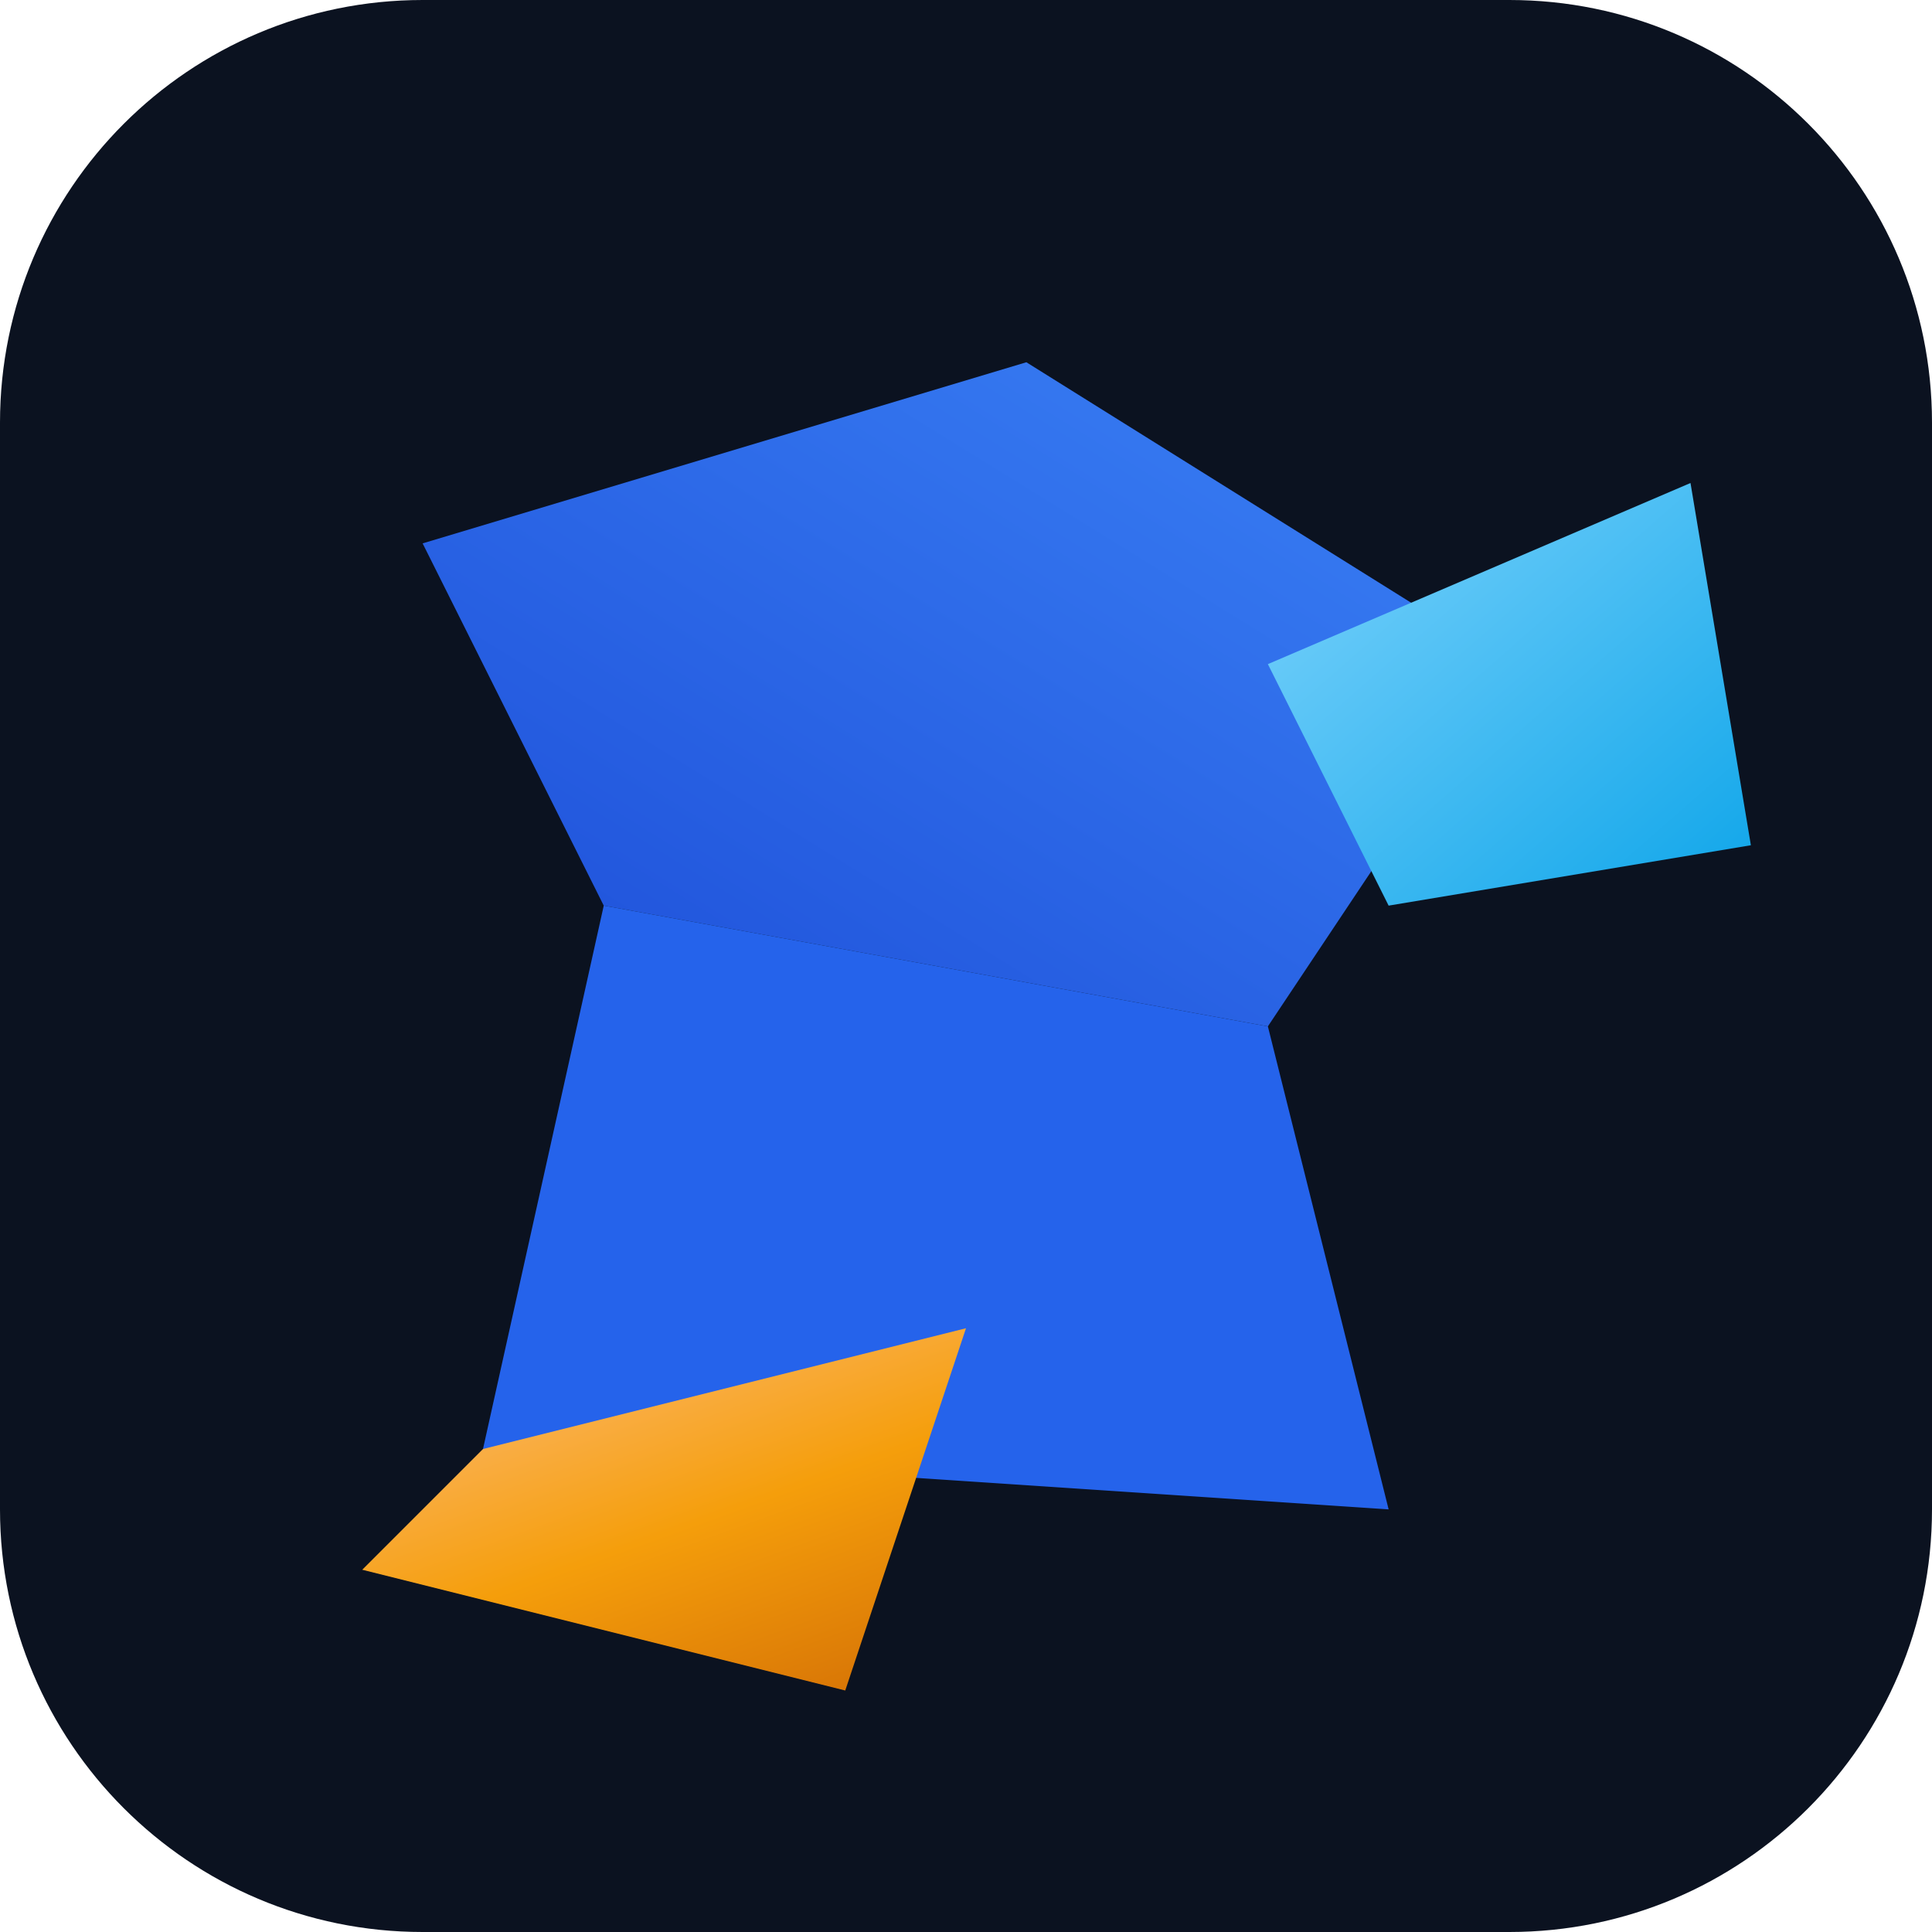
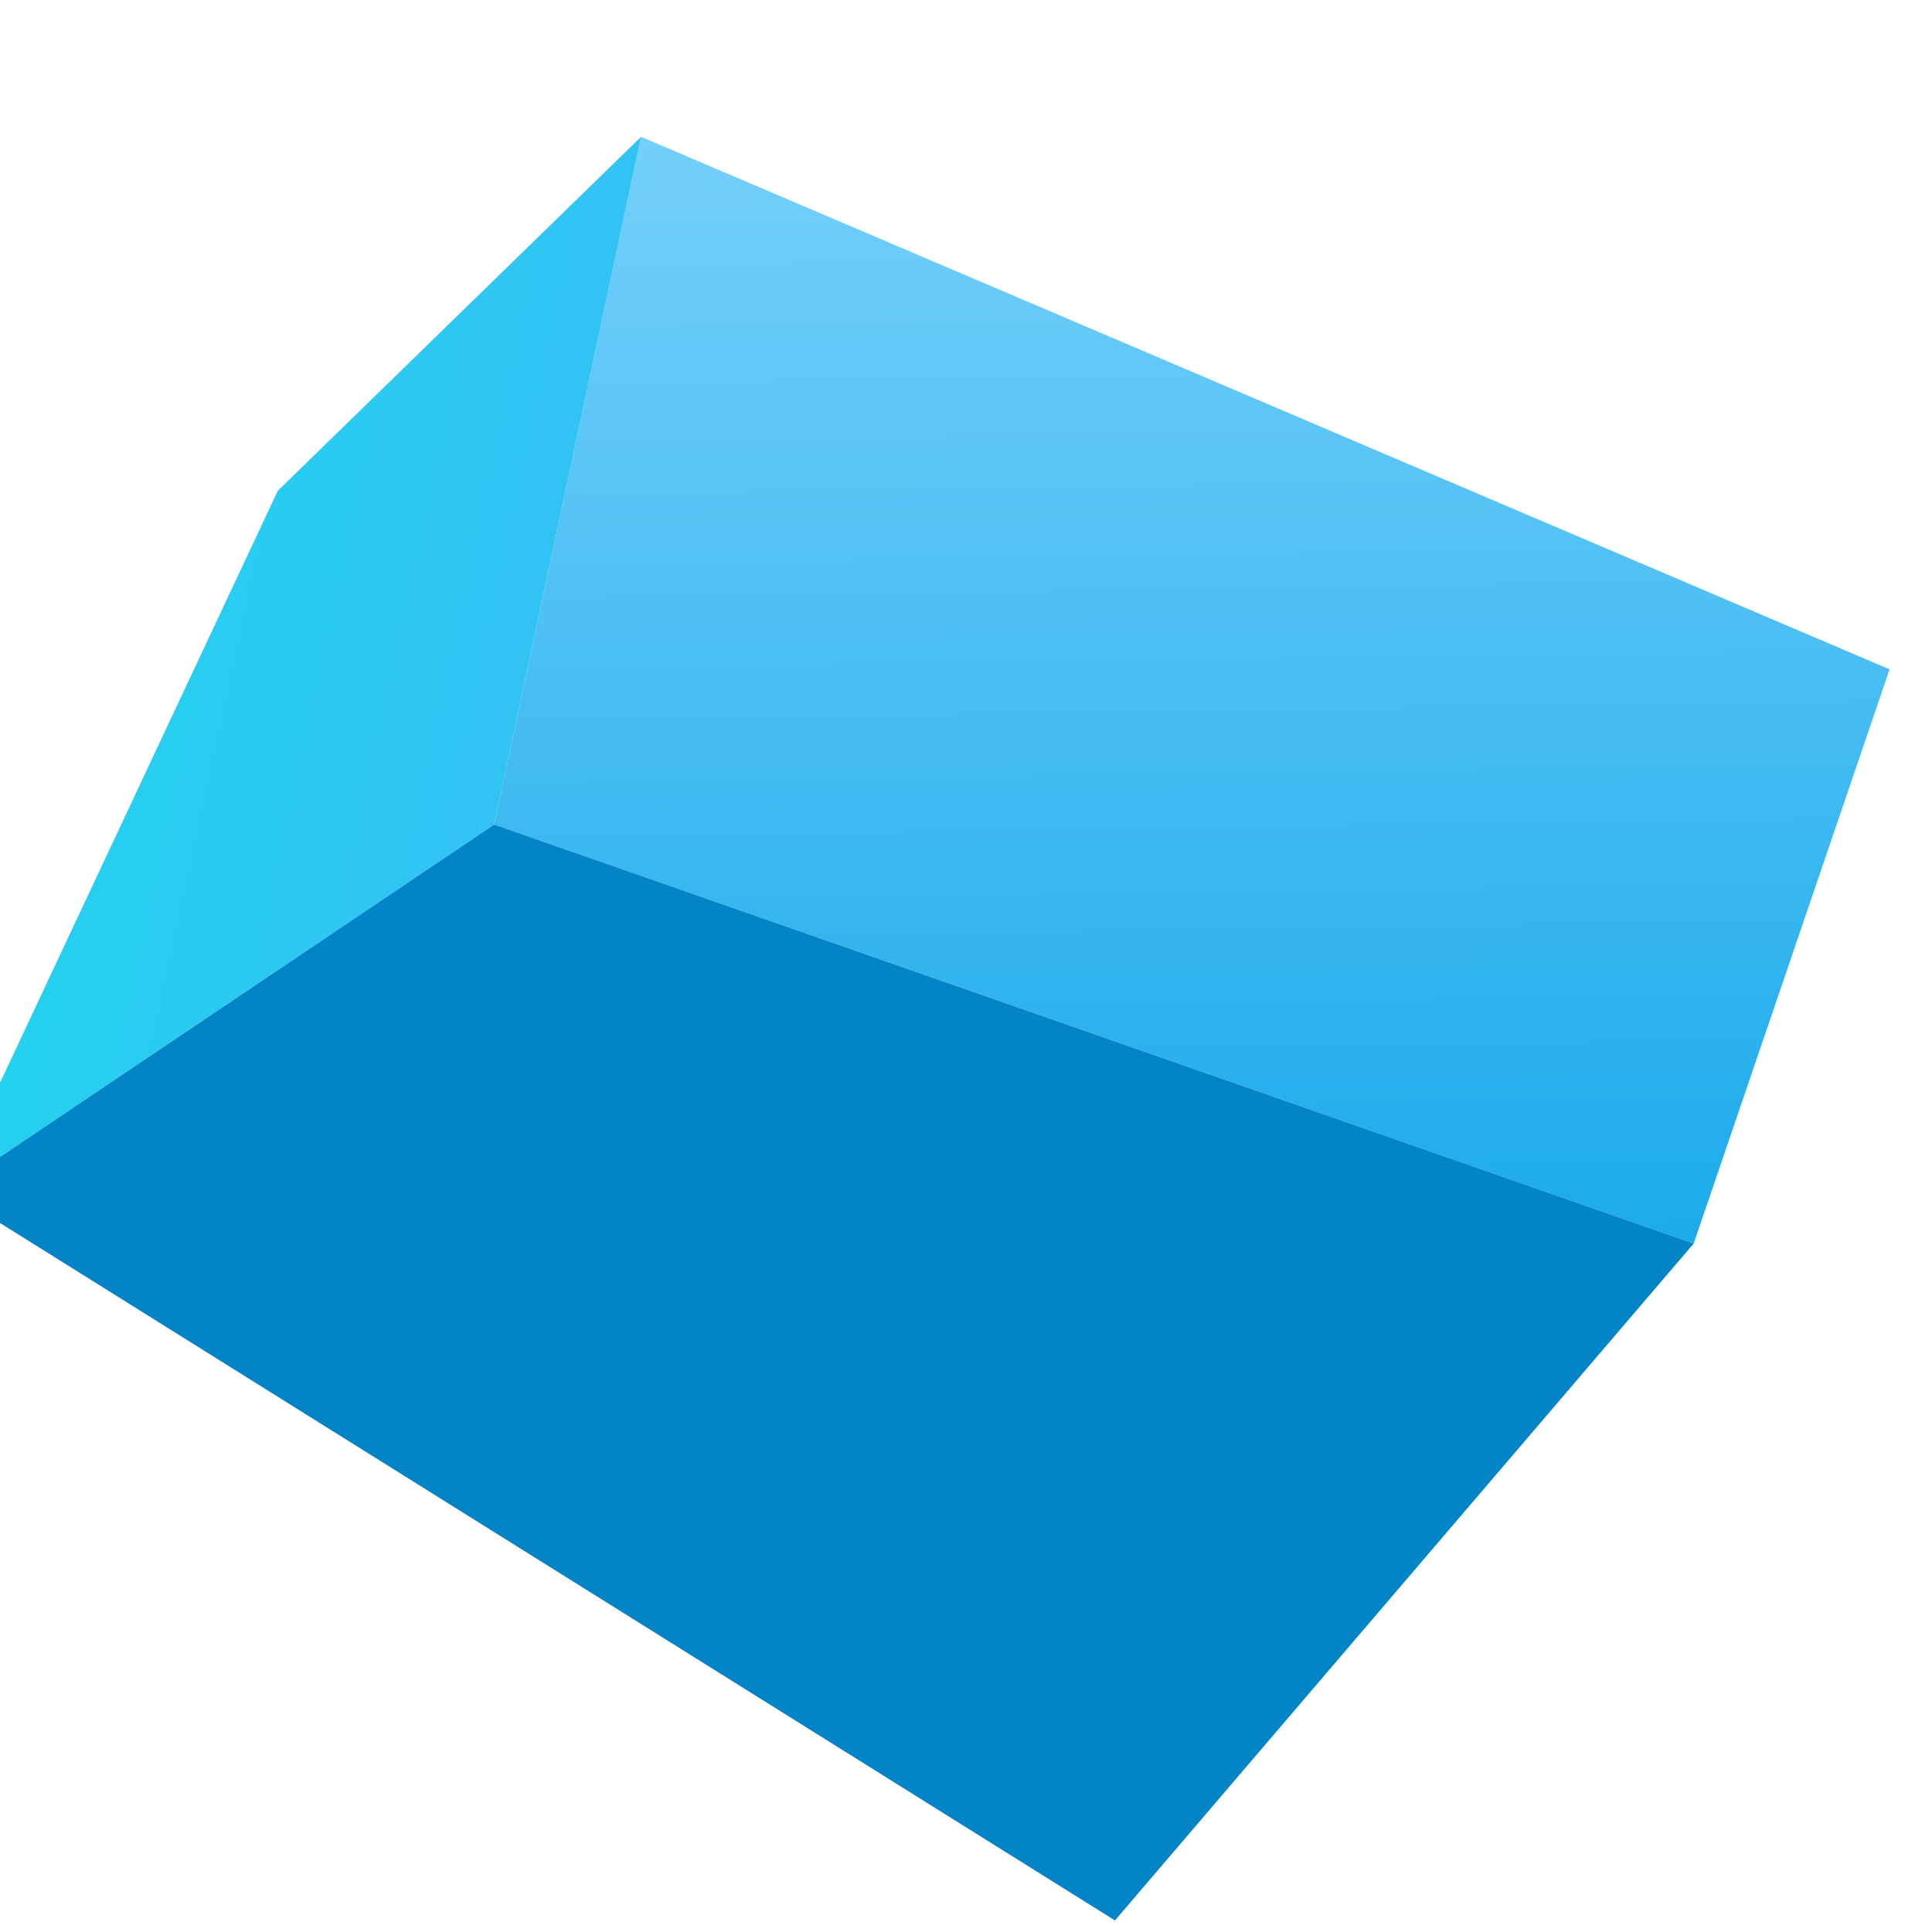
- <svg xmlns="http://www.w3.org/2000/svg" viewBox="0 0 64 64" width="64" height="64" fill="none">
+ <svg xmlns="http://www.w3.org/2000/svg" viewBox="0 0 200 200" width="200" height="200" fill="none">
  <defs>
    <linearGradient id="gNavy" x1="0" y1="0" x2="1" y2="1">
      <stop offset="0%" stop-color="#1E3A8A" />
      <stop offset="100%" stop-color="#172554" />
    </linearGradient>
    <linearGradient id="gCobalt" x1="1" y1="0" x2="0" y2="1">
      <stop offset="0%" stop-color="#3B82F6" />
      <stop offset="100%" stop-color="#1D4ED8" />
    </linearGradient>
    <linearGradient id="gBlue" x1="0" y1="0" x2="0" y2="1">
      <stop offset="0%" stop-color="#60A5FA" />
      <stop offset="100%" stop-color="#2563EB" />
    </linearGradient>
    <linearGradient id="gSky" x1="0" y1="0" x2="1" y2="1">
      <stop offset="0%" stop-color="#7DD3FC" />
      <stop offset="100%" stop-color="#0EA5E9" />
    </linearGradient>
    <linearGradient id="gCyan" x1="0" y1="1" x2="1" y2="0">
      <stop offset="0%" stop-color="#22D3EE" />
      <stop offset="100%" stop-color="#38BDF8" />
    </linearGradient>
    <linearGradient id="gPurple" x1="0" y1="0" x2="1" y2="1">
      <stop offset="0%" stop-color="#A78BFA" />
      <stop offset="100%" stop-color="#6D28D9" />
    </linearGradient>
    <linearGradient id="gAmber" x1="0" y1="0" x2="1" y2="1">
      <stop offset="0%" stop-color="#FCD34D" />
      <stop offset="100%" stop-color="#F59E0B" />
    </linearGradient>
    <linearGradient id="gOrange" x1="0.2" y1="0" x2="0.8" y2="1">
      <stop offset="0%" stop-color="#FDBA74" />
      <stop offset="55%" stop-color="#F59E0B" />
      <stop offset="100%" stop-color="#D97706" />
    </linearGradient>
  </defs>
-   <rect width="64" height="64" rx="14" fill="#0B1220" />
-   <polygon points="14,18 34,12 50,22 42,34 20,30" fill="url(#gCobalt)" />
-   <polygon points="20,30 42,34 46,50 16,48" fill="#2563EB" />
-   <polygon points="16,48 32,44 28,56 12,52" fill="url(#gOrange)" />
-   <polygon points="42,22 56,16 58,28 46,30" fill="url(#gSky)" />
+   <g transform="translate(10,20) rotate(28 90 80)">
+     <polygon points="20,20 160,8 170,70 40,90" fill="url(#gSky)" />
+     <polygon points="20,20 40,90 8,150 4,70" fill="url(#gCyan)" />
+     <polygon points="40,90 170,70 150,160 8,150" fill="#0284C7" />
+   </g>
</svg>
